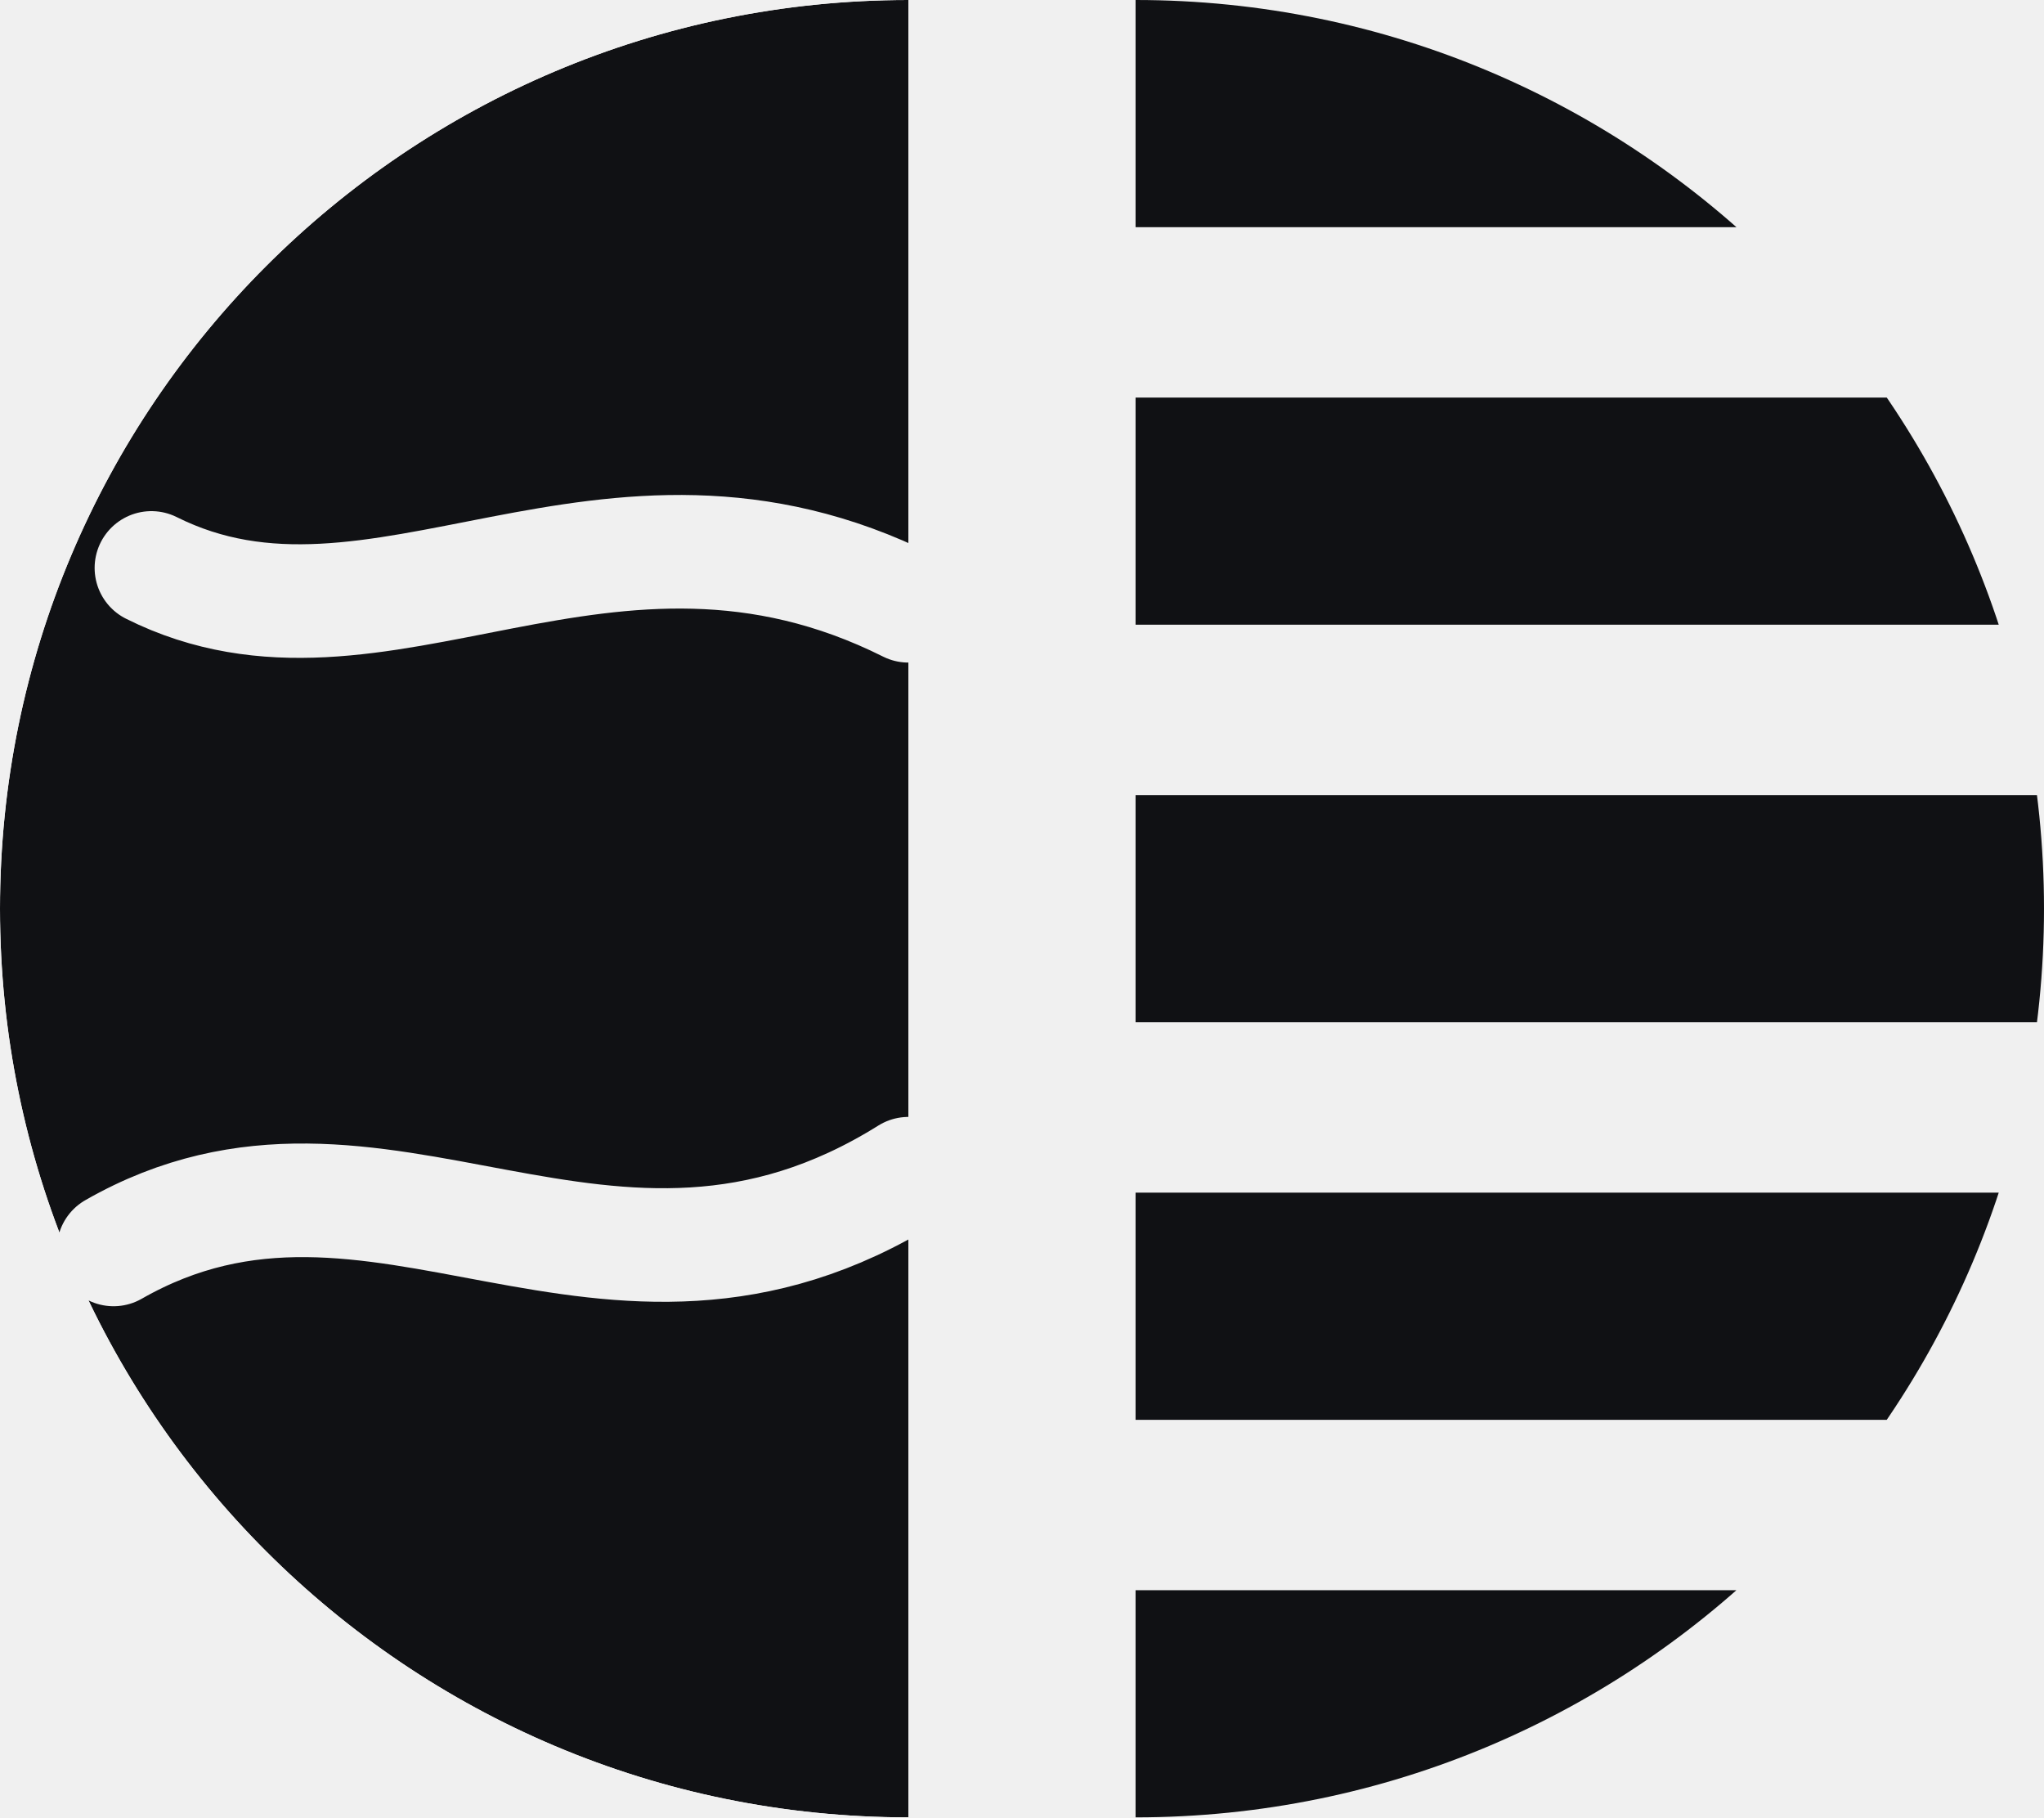
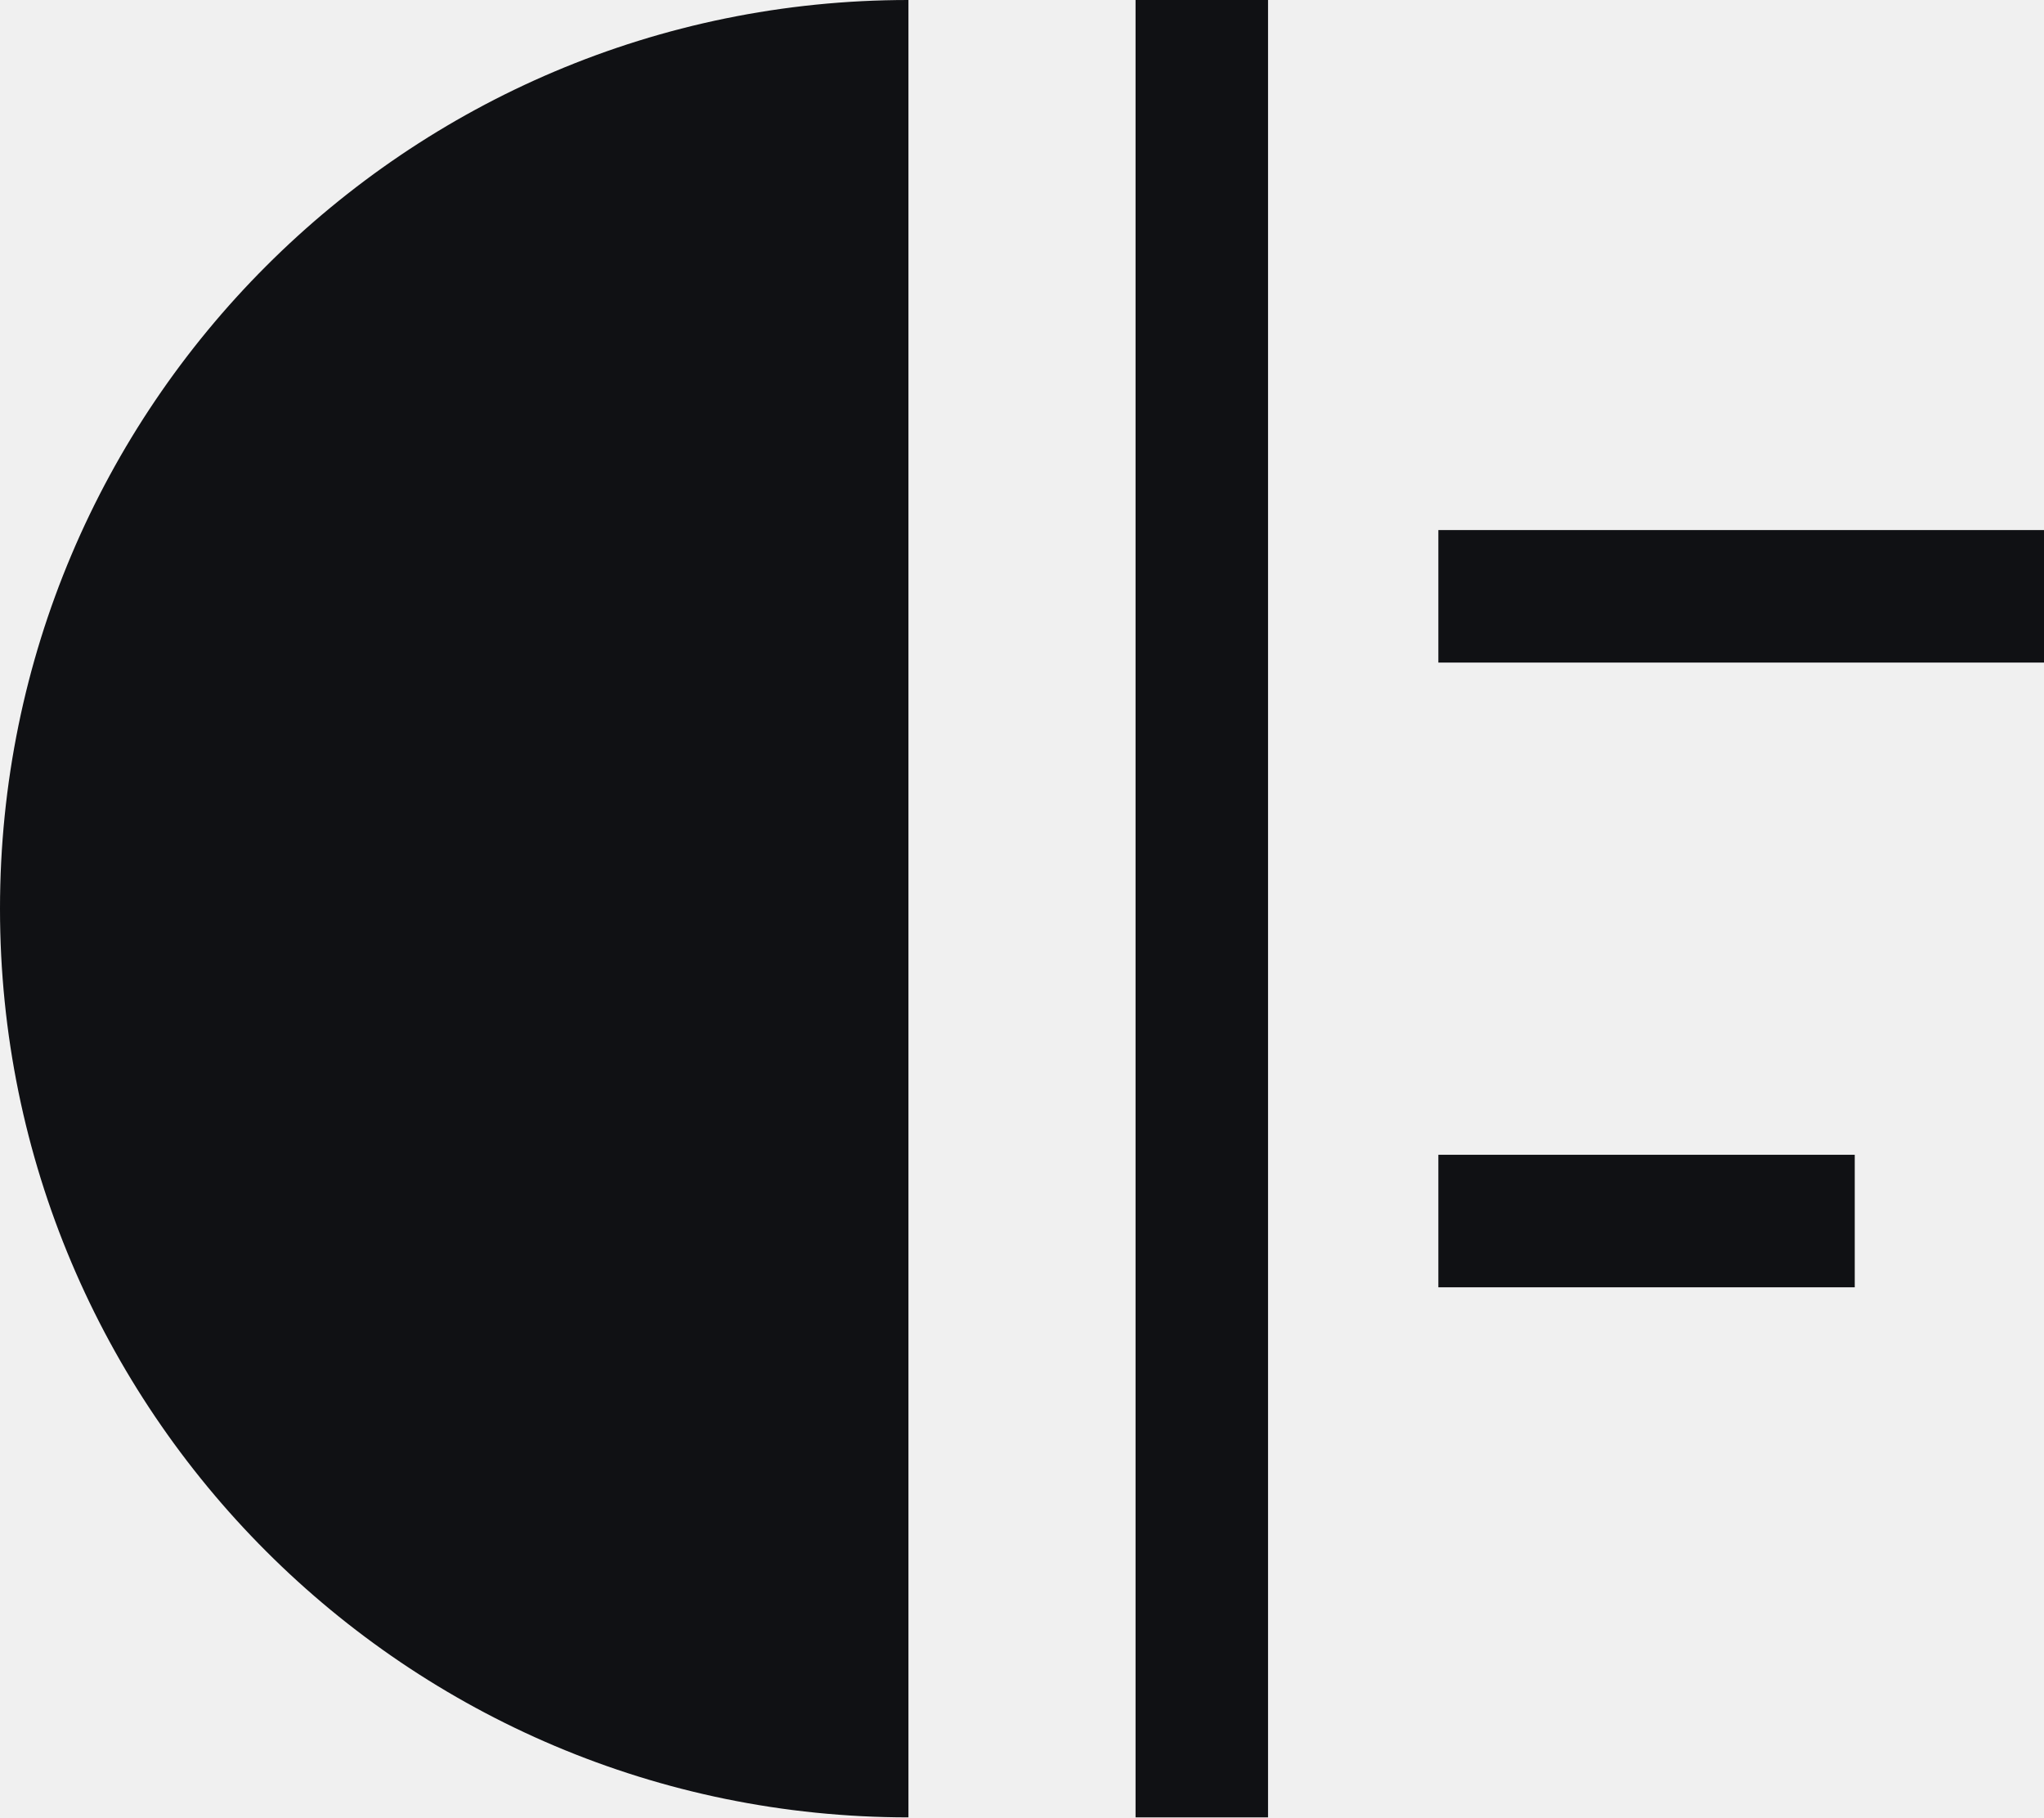
<svg xmlns="http://www.w3.org/2000/svg" viewBox="0 0 54.00 48.00" width="54" height="48">
-   <g transform="translate(0,0)">
-     <defs>
-       <mask id="eL18" maskUnits="userSpaceOnUse" x="-2" y="-2" width="60" height="52">
-         <path d="M24 0 A24 24 0 0 0 24 48 Z" fill="#fff" />
-         <g fill="none" stroke="#000" stroke-width="3" stroke-linecap="round">
-           <path d="M4 15 C10 18 16 12 24 16" />
-           <path d="M3 33 C10 29 16 36 24 31" />
-         </g>
-       </mask>
-       <clipPath id="eR18">
-         <path d="M30 0 A24 24 0 0 1 30 48 Z" />
-       </clipPath>
-     </defs>
-     <path d="M24 0 A24 24 0 0 0 24 48 Z" fill="#101114" mask="url(#eL18)" />
-     <g clip-path="url(#eR18)" fill="#101114">
-       <rect x="30" y="0" width="24" height="6" />
-       <rect x="30" y="10.5" width="24" height="6" />
-       <rect x="30" y="21" width="24" height="6" />
-       <rect x="30" y="31.5" width="24" height="6" />
-       <rect x="30" y="42" width="24" height="6" />
-     </g>
-   </g>
+   <path d="M24 0 A24 24 0 0 0 24 48 Z" fill="#101114" />
+   <rect x="30" y="0" width="3.5" height="48" fill="#101114" />
+   <rect x="38" y="14" width="16" height="3.5" fill="#101114" />
+   <rect x="38" y="30.5" width="11" height="3.5" fill="#101114" />
</svg>
